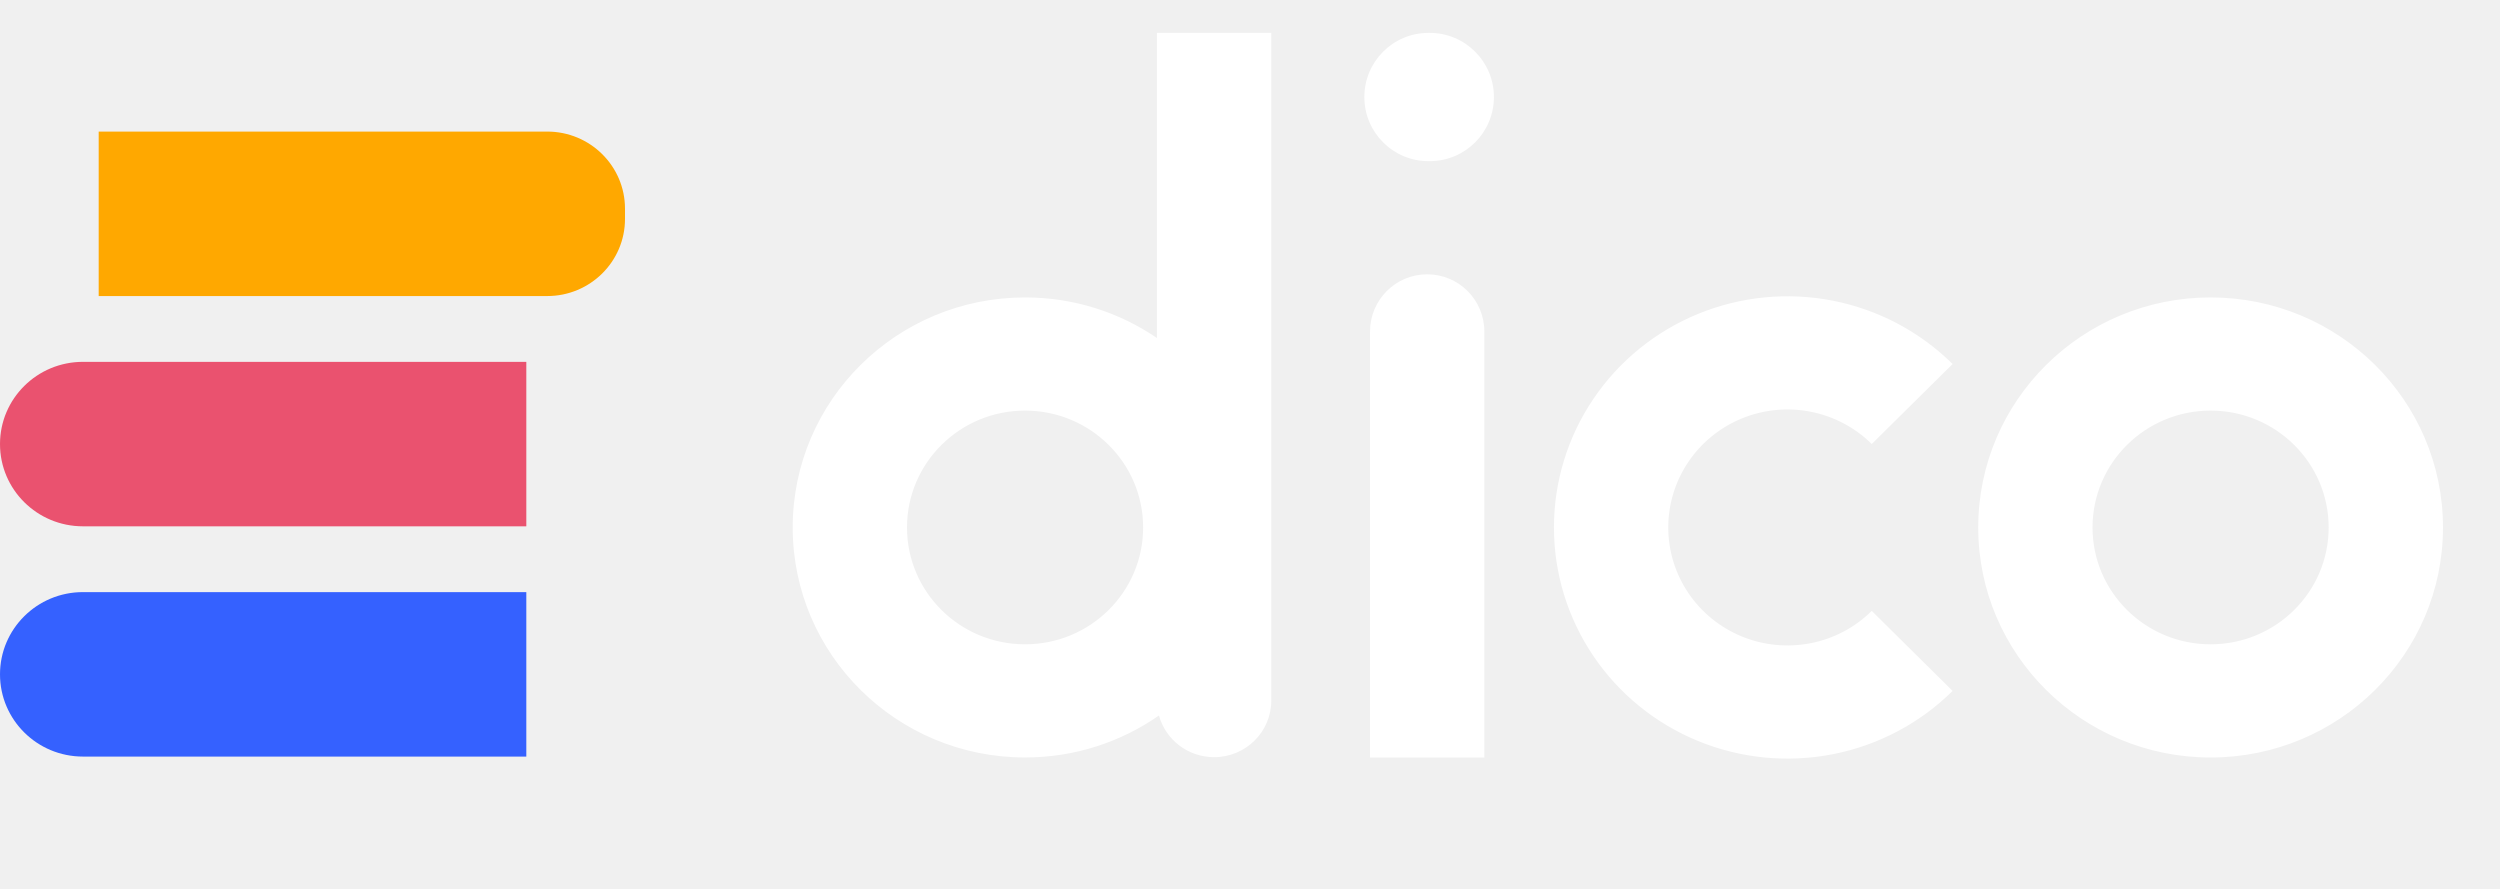
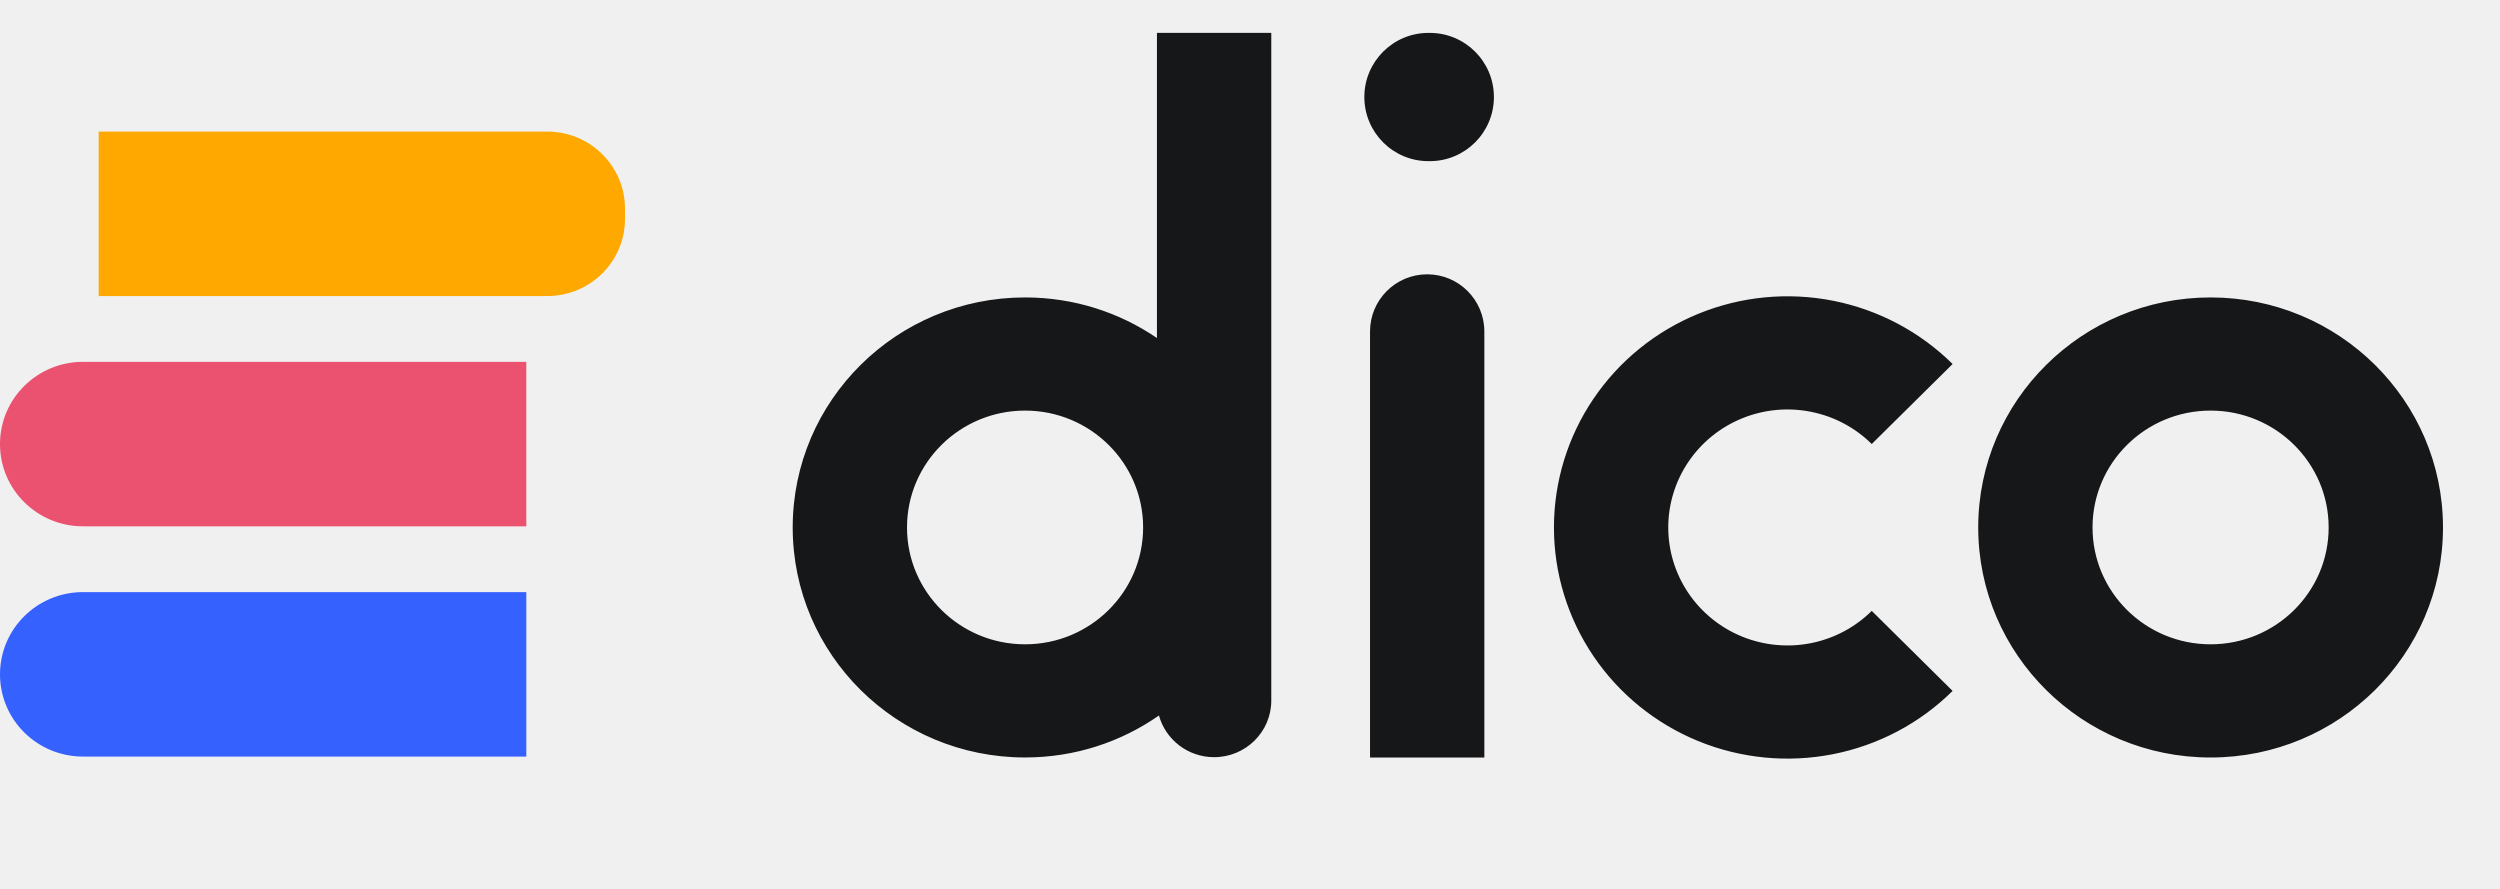
<svg xmlns="http://www.w3.org/2000/svg" width="76" height="27" viewBox="0 0 76 27" fill="none">
  <path d="M0 20.5C0 19.119 1.129 18 2.522 18H16V23H2.522C1.129 23 0 21.881 0 20.5Z" fill="#3561FF" />
  <path d="M16 16L2.522 16C1.129 16 -1.21755e-07 14.881 0 13.5C1.21755e-07 12.119 1.129 11 2.522 11L16 11V16Z" fill="#EA526F" />
  <path d="M3 4H14.13H16.636C17.941 4 19 5.049 19 6.344V6.656C19 7.951 17.941 9 16.636 9H14.13H3V4Z" fill="#FFA800" />
-   <path fill-rule="evenodd" clip-rule="evenodd" d="M35.171 1H38.647V21.298C38.647 22.248 37.869 23.018 36.909 23.018C36.108 23.018 35.433 22.481 35.232 21.751C34.081 22.555 32.677 23.027 31.162 23.027C27.26 23.027 24.098 19.897 24.098 16.035C24.098 12.173 27.26 9.042 31.162 9.042C32.651 9.042 34.032 9.498 35.171 10.276V1ZM31.162 19.587C29.18 19.587 27.573 17.997 27.573 16.035C27.573 14.073 29.18 12.482 31.162 12.482C33.144 12.482 34.751 14.073 34.751 16.035C34.751 17.997 33.144 19.587 31.162 19.587ZM56.901 18.571C56.395 19.073 55.749 19.415 55.046 19.553C54.343 19.691 53.614 19.62 52.952 19.349C52.29 19.077 51.724 18.617 51.326 18.028C50.928 17.438 50.715 16.744 50.715 16.035C50.715 15.325 50.928 14.632 51.326 14.042C51.724 13.452 52.29 12.992 52.952 12.721C53.614 12.449 54.343 12.378 55.046 12.517C55.749 12.655 56.395 12.997 56.901 13.498L59.359 11.066C58.366 10.083 57.101 9.414 55.724 9.142C54.347 8.871 52.919 9.01 51.622 9.542C50.325 10.074 49.216 10.975 48.436 12.131C47.656 13.286 47.24 14.645 47.24 16.035C47.24 17.425 47.656 18.783 48.436 19.939C49.216 21.095 50.325 21.995 51.622 22.527C52.919 23.059 54.347 23.198 55.724 22.927C57.101 22.656 58.366 21.987 59.359 21.004L56.901 18.571ZM67.202 23.028C63.301 23.028 60.138 19.897 60.138 16.035C60.138 12.173 63.301 9.042 67.202 9.042C71.104 9.042 74.267 12.173 74.267 16.035C74.267 19.897 71.104 23.028 67.202 23.028ZM67.202 19.587C65.22 19.587 63.613 17.997 63.613 16.035C63.613 14.073 65.22 12.482 67.202 12.482C69.184 12.482 70.791 14.073 70.791 16.035C70.791 17.997 69.184 19.587 67.202 19.587ZM41.649 10.077C41.649 9.117 42.427 8.339 43.386 8.339C44.346 8.339 45.124 9.117 45.124 10.077V23.028H41.649V10.077ZM43.425 1C42.349 1 41.476 1.873 41.476 2.95C41.476 4.026 42.349 4.899 43.425 4.899H43.465C44.542 4.899 45.415 4.026 45.415 2.95C45.415 1.873 44.542 1 43.465 1H43.425Z" fill="white" />
+   <path fill-rule="evenodd" clip-rule="evenodd" d="M35.171 1H38.647V21.298C38.647 22.248 37.869 23.018 36.909 23.018C36.108 23.018 35.433 22.481 35.232 21.751C34.081 22.555 32.677 23.027 31.162 23.027C27.26 23.027 24.098 19.897 24.098 16.035C24.098 12.173 27.26 9.042 31.162 9.042C32.651 9.042 34.032 9.498 35.171 10.276V1ZM31.162 19.587C29.18 19.587 27.573 17.997 27.573 16.035C27.573 14.073 29.18 12.482 31.162 12.482C33.144 12.482 34.751 14.073 34.751 16.035C34.751 17.997 33.144 19.587 31.162 19.587ZM56.901 18.571C56.395 19.073 55.749 19.415 55.046 19.553C54.343 19.691 53.614 19.62 52.952 19.349C52.29 19.077 51.724 18.617 51.326 18.028C50.928 17.438 50.715 16.744 50.715 16.035C50.715 15.325 50.928 14.632 51.326 14.042C51.724 13.452 52.29 12.992 52.952 12.721C53.614 12.449 54.343 12.378 55.046 12.517C55.749 12.655 56.395 12.997 56.901 13.498L59.359 11.066C58.366 10.083 57.101 9.414 55.724 9.142C54.347 8.871 52.919 9.01 51.622 9.542C50.325 10.074 49.216 10.975 48.436 12.131C47.656 13.286 47.24 14.645 47.24 16.035C47.24 17.425 47.656 18.783 48.436 19.939C49.216 21.095 50.325 21.995 51.622 22.527C52.919 23.059 54.347 23.198 55.724 22.927C57.101 22.656 58.366 21.987 59.359 21.004L56.901 18.571ZM67.202 23.028C63.301 23.028 60.138 19.897 60.138 16.035C60.138 12.173 63.301 9.042 67.202 9.042C71.104 9.042 74.267 12.173 74.267 16.035C74.267 19.897 71.104 23.028 67.202 23.028ZM67.202 19.587C65.22 19.587 63.613 17.997 63.613 16.035C63.613 14.073 65.22 12.482 67.202 12.482C69.184 12.482 70.791 14.073 70.791 16.035C70.791 17.997 69.184 19.587 67.202 19.587ZM41.649 10.077C41.649 9.117 42.427 8.339 43.386 8.339C44.346 8.339 45.124 9.117 45.124 10.077V23.028H41.649V10.077ZM43.425 1C42.349 1 41.476 1.873 41.476 2.95C41.476 4.026 42.349 4.899 43.425 4.899H43.465C44.542 4.899 45.415 4.026 45.415 2.95C45.415 1.873 44.542 1 43.465 1H43.425Z" fill="#161718" />
</svg>
